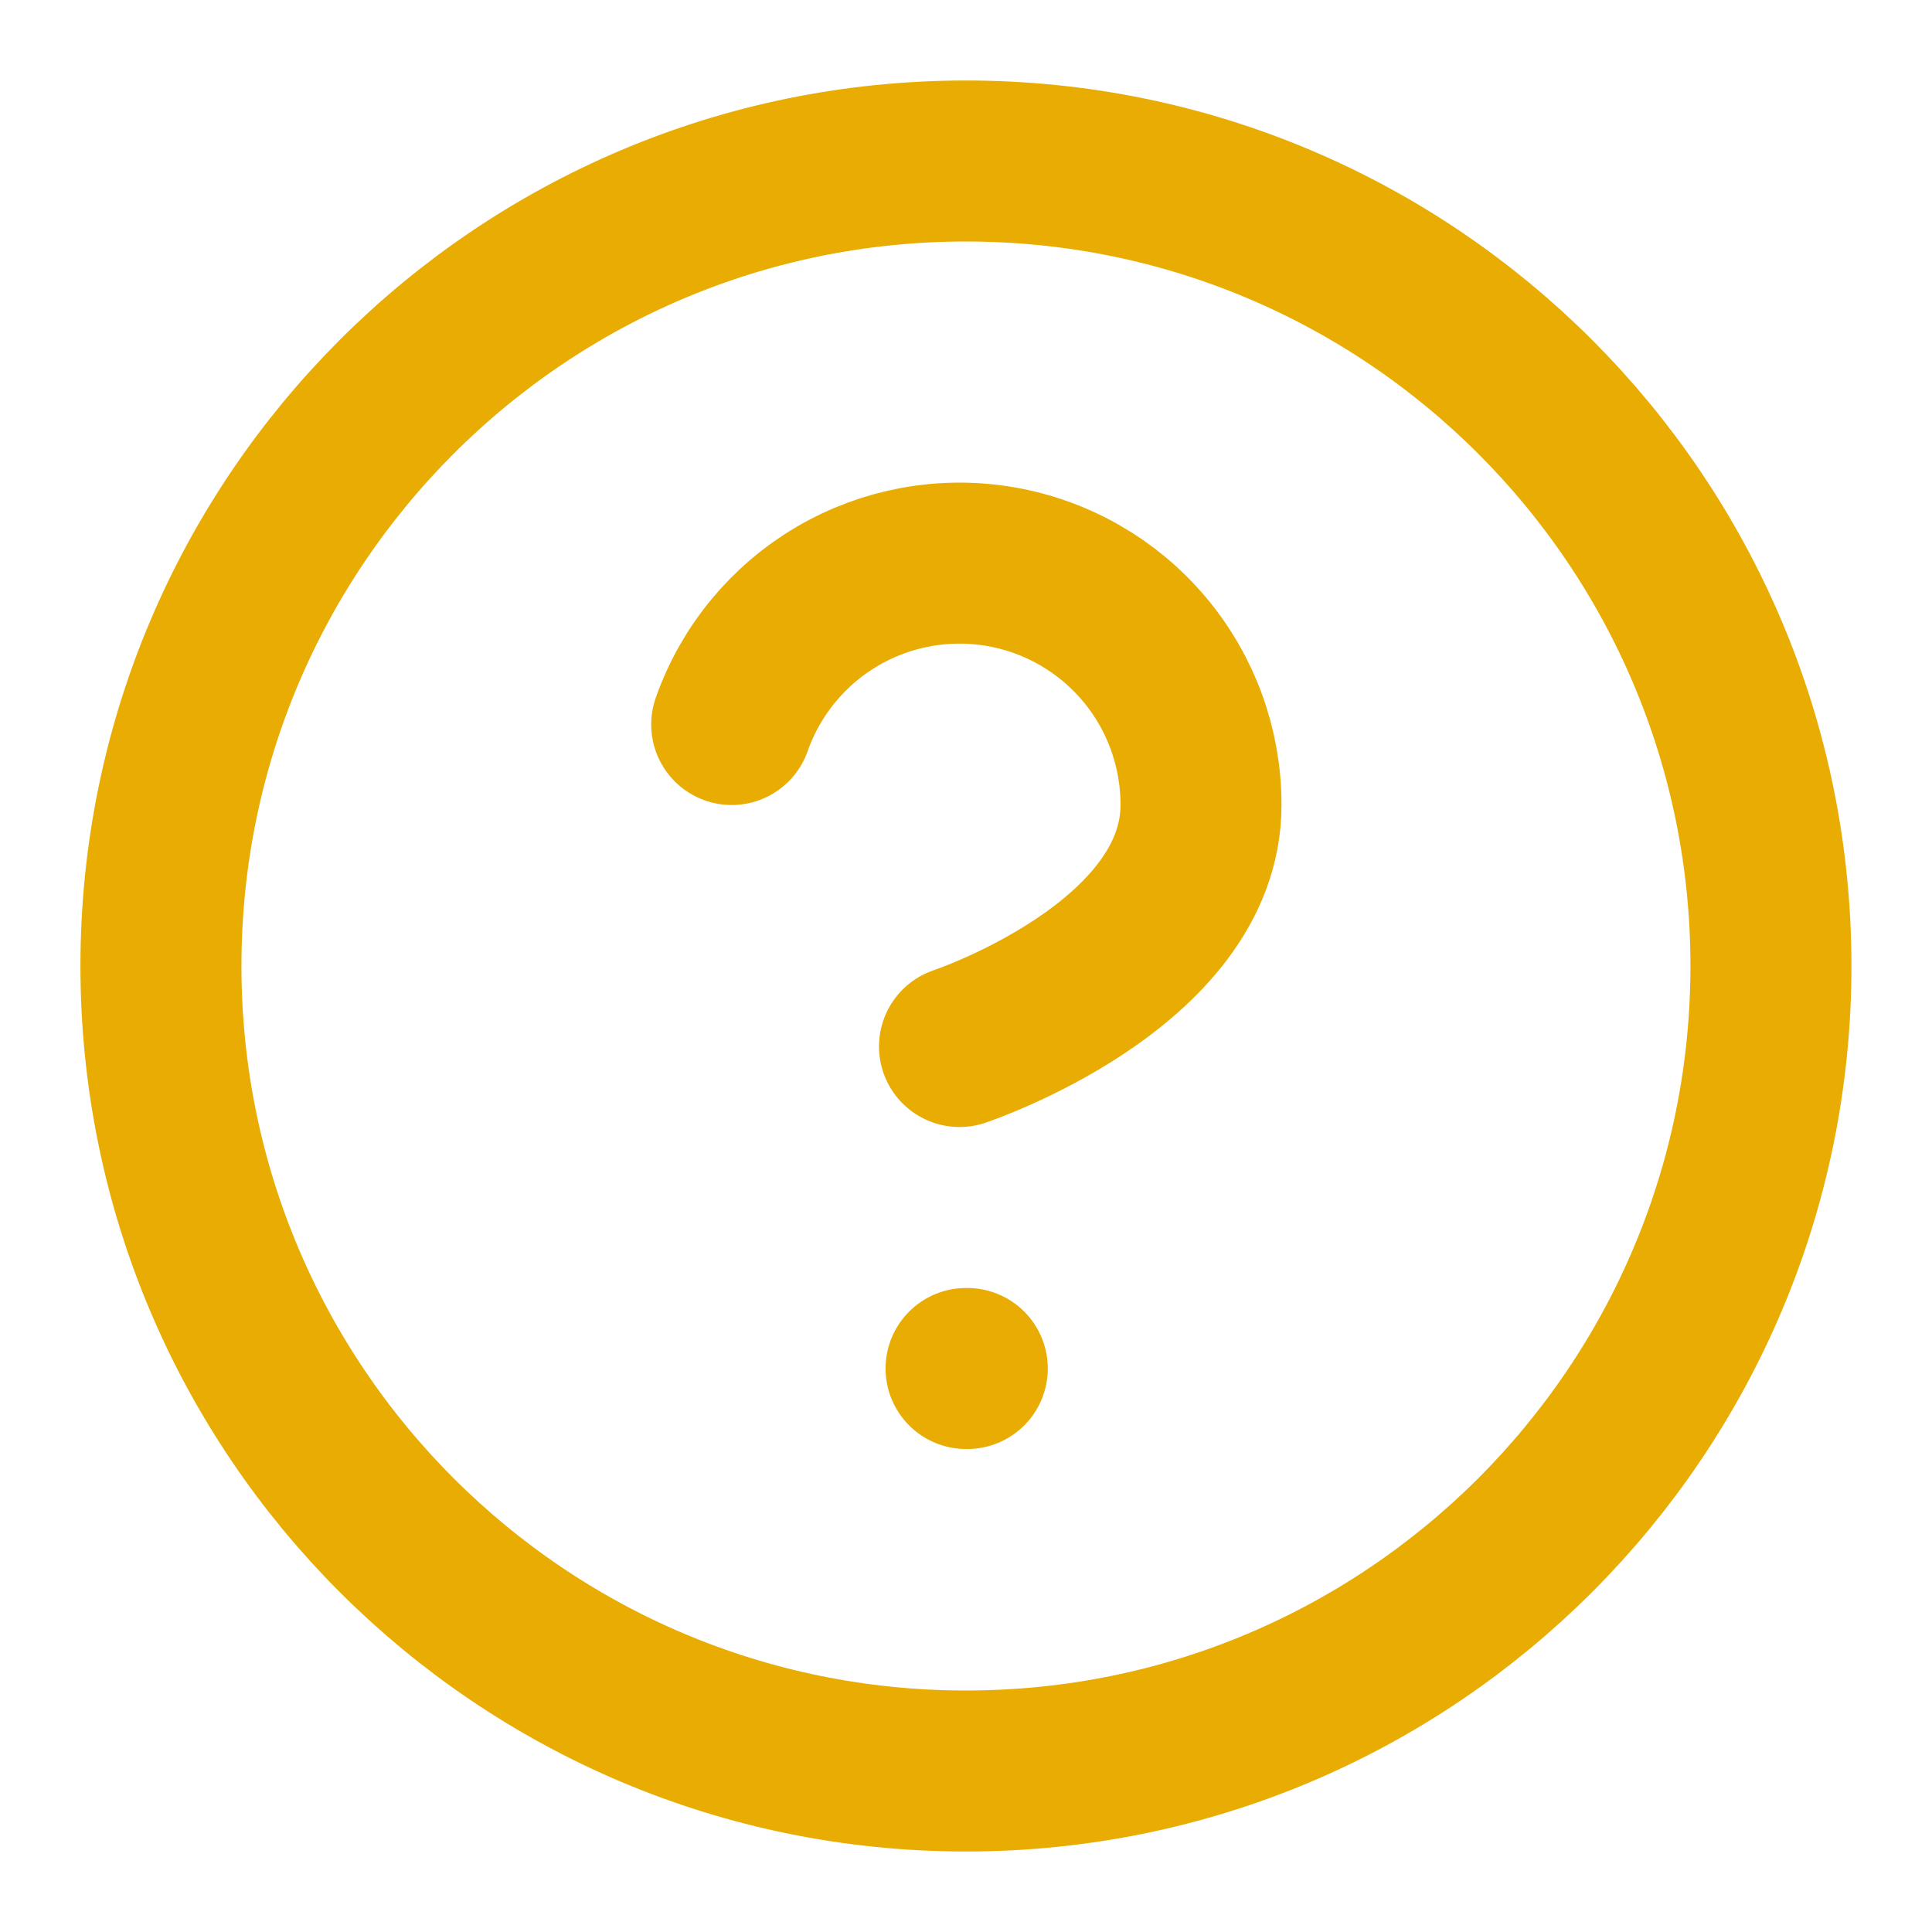
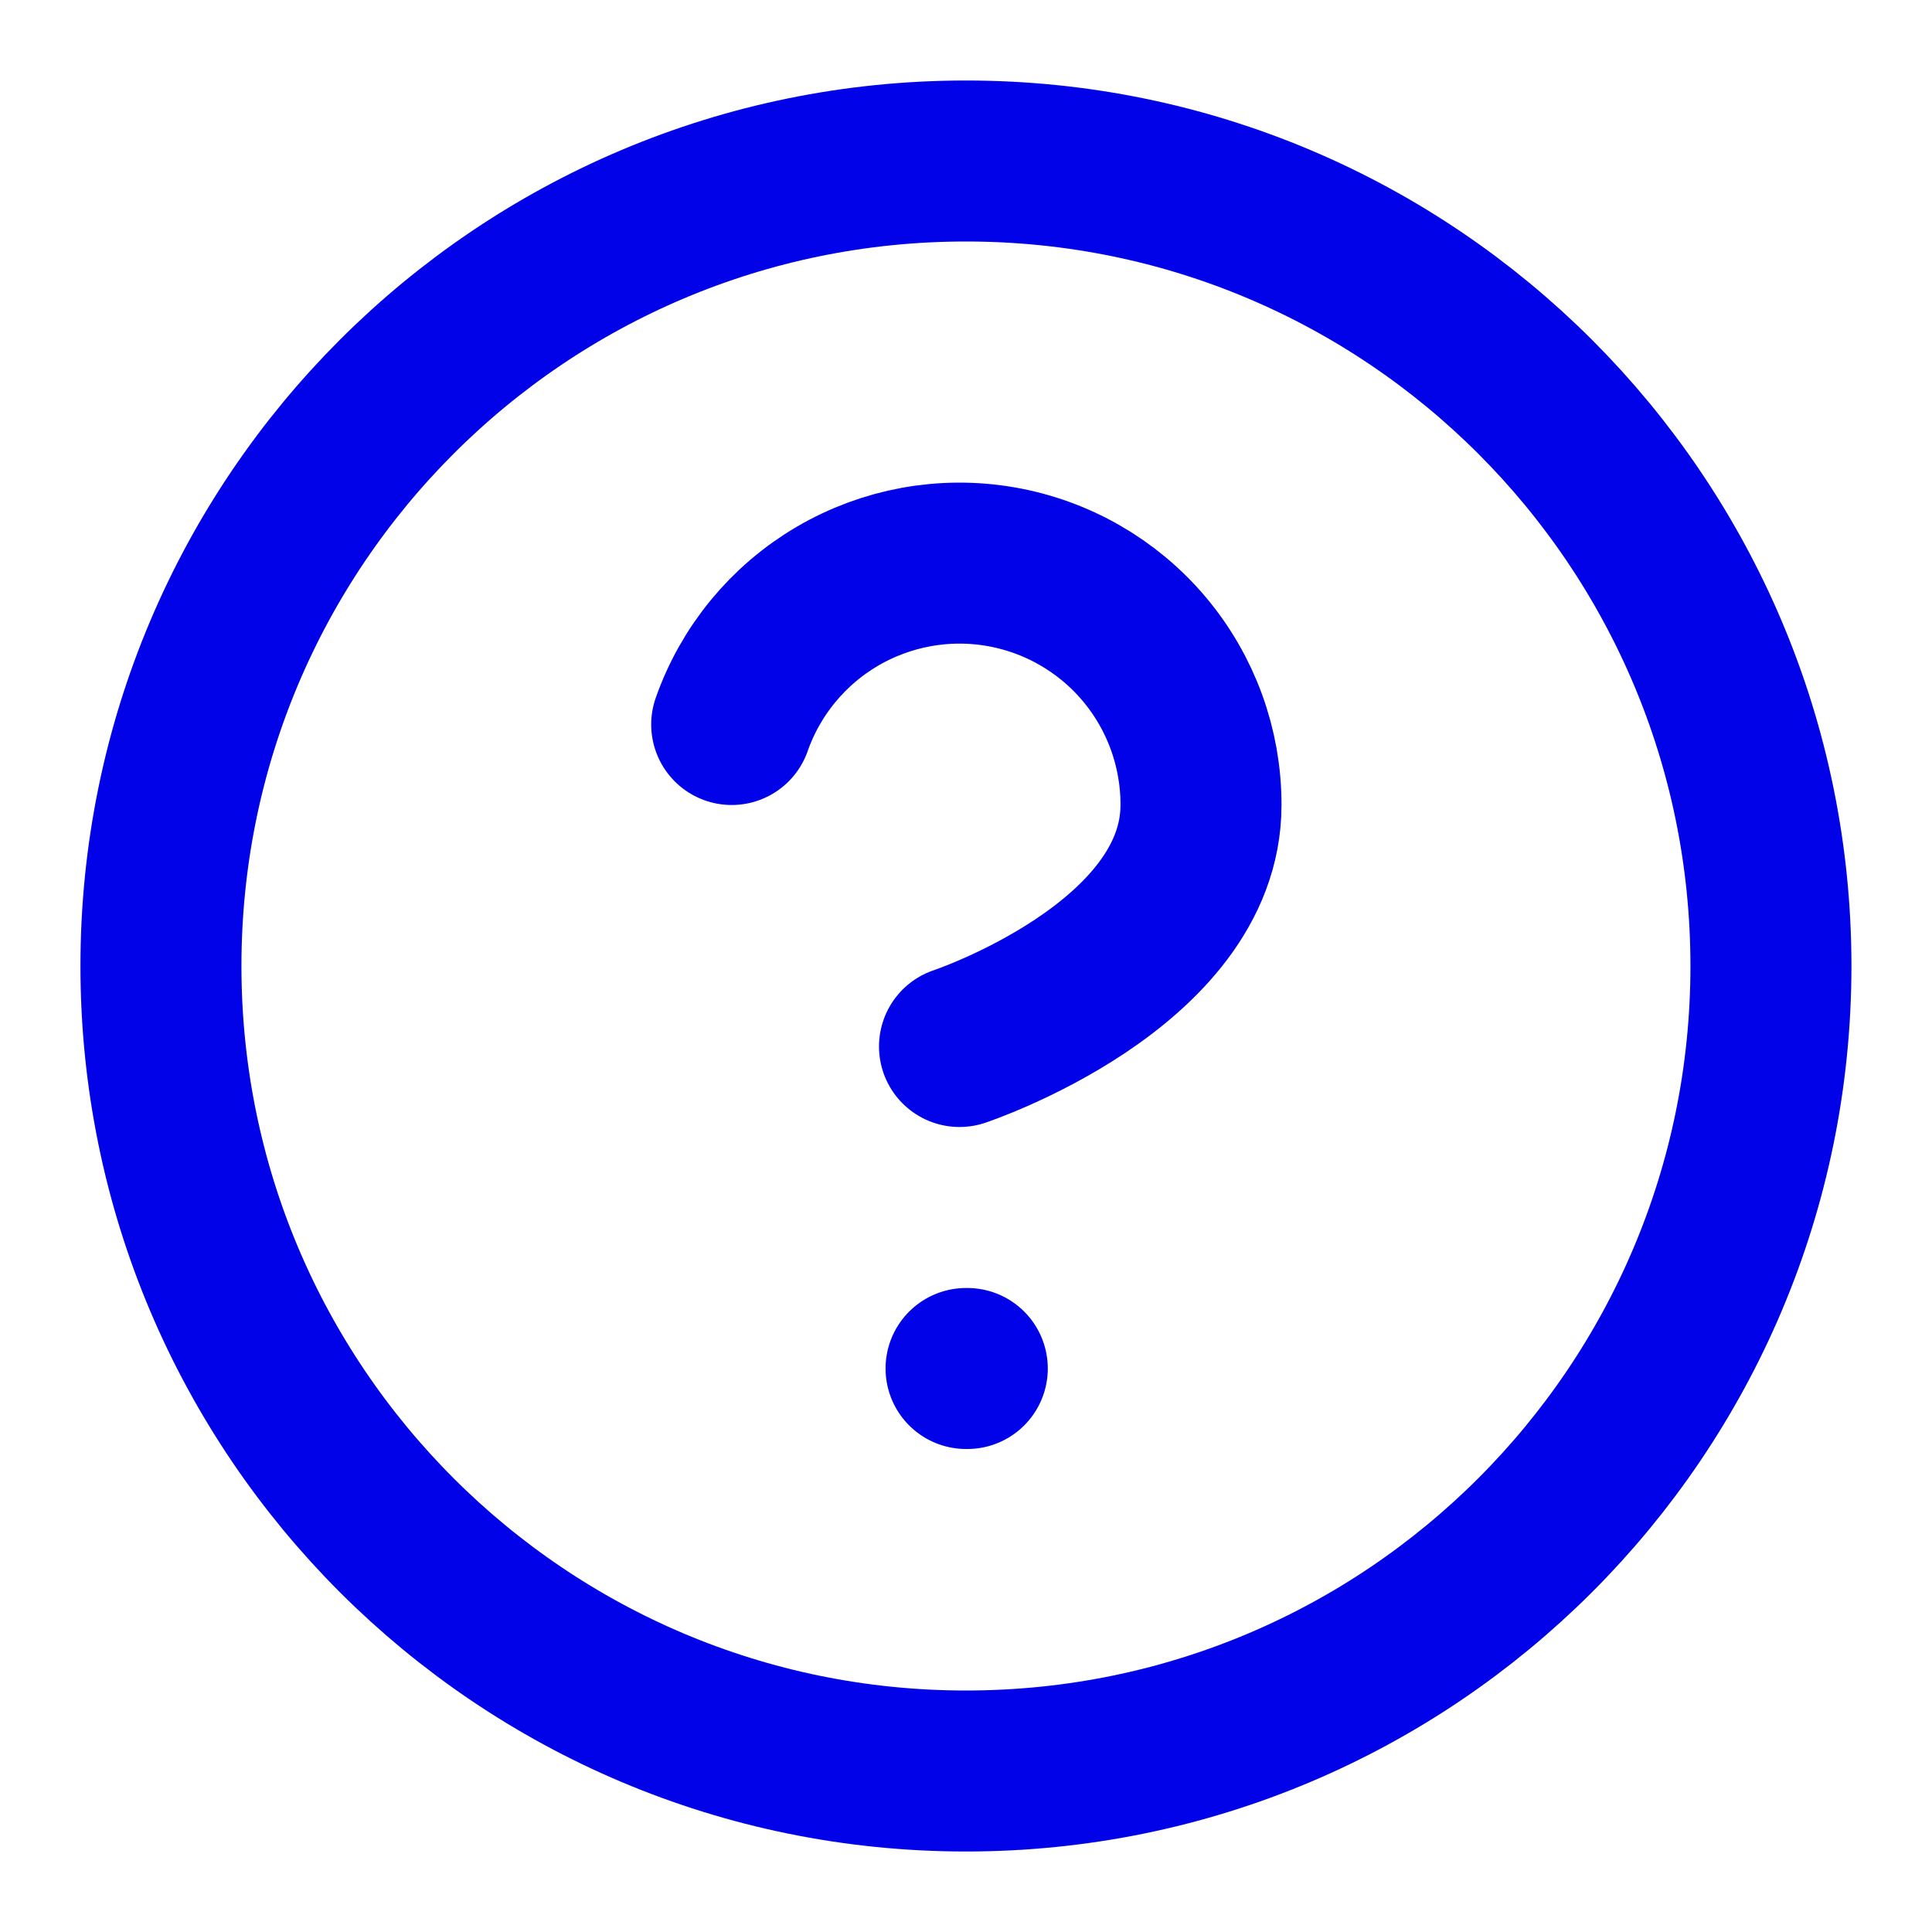
<svg xmlns="http://www.w3.org/2000/svg" width="33" height="33" viewBox="0 0 33 33" fill="none">
-   <path d="M16.499 30.25C24.093 30.25 30.249 24.094 30.249 16.5C30.249 8.907 24.093 2.75 16.499 2.75C8.905 2.75 2.749 8.907 2.749 16.5C2.749 24.094 8.905 30.25 16.499 30.25Z" stroke="#E8AC02" stroke-width="2.75" stroke-linecap="round" stroke-linejoin="round" />
-   <path d="M12.498 12.375C12.821 11.456 13.459 10.681 14.299 10.187C15.139 9.694 16.126 9.513 17.087 9.678C18.047 9.843 18.918 10.342 19.545 11.087C20.172 11.832 20.516 12.776 20.514 13.75C20.514 16.5 16.389 17.875 16.389 17.875" stroke="#E8AC02" stroke-width="2.75" stroke-linecap="round" stroke-linejoin="round" />
-   <path d="M16.501 23.375H16.522" stroke="#E8AC02" stroke-width="2.75" stroke-linecap="round" stroke-linejoin="round" />
+   <path d="M16.499 30.25C24.093 30.25 30.249 24.094 30.249 16.5C30.249 8.907 24.093 2.75 16.499 2.75C8.905 2.75 2.749 8.907 2.749 16.5C2.749 24.094 8.905 30.25 16.499 30.25Z" stroke="#0202E8" stroke-width="2.75" stroke-linecap="round" stroke-linejoin="round" />
+   <path d="M12.498 12.375C12.821 11.456 13.459 10.681 14.299 10.187C15.139 9.694 16.126 9.513 17.087 9.678C18.047 9.843 18.918 10.342 19.545 11.087C20.172 11.832 20.516 12.776 20.514 13.75C20.514 16.5 16.389 17.875 16.389 17.875" stroke="#0202E8" stroke-width="2.75" stroke-linecap="round" stroke-linejoin="round" />
+   <path d="M16.501 23.375H16.522" stroke="#0202E8" stroke-width="2.75" stroke-linecap="round" stroke-linejoin="round" />
</svg>
